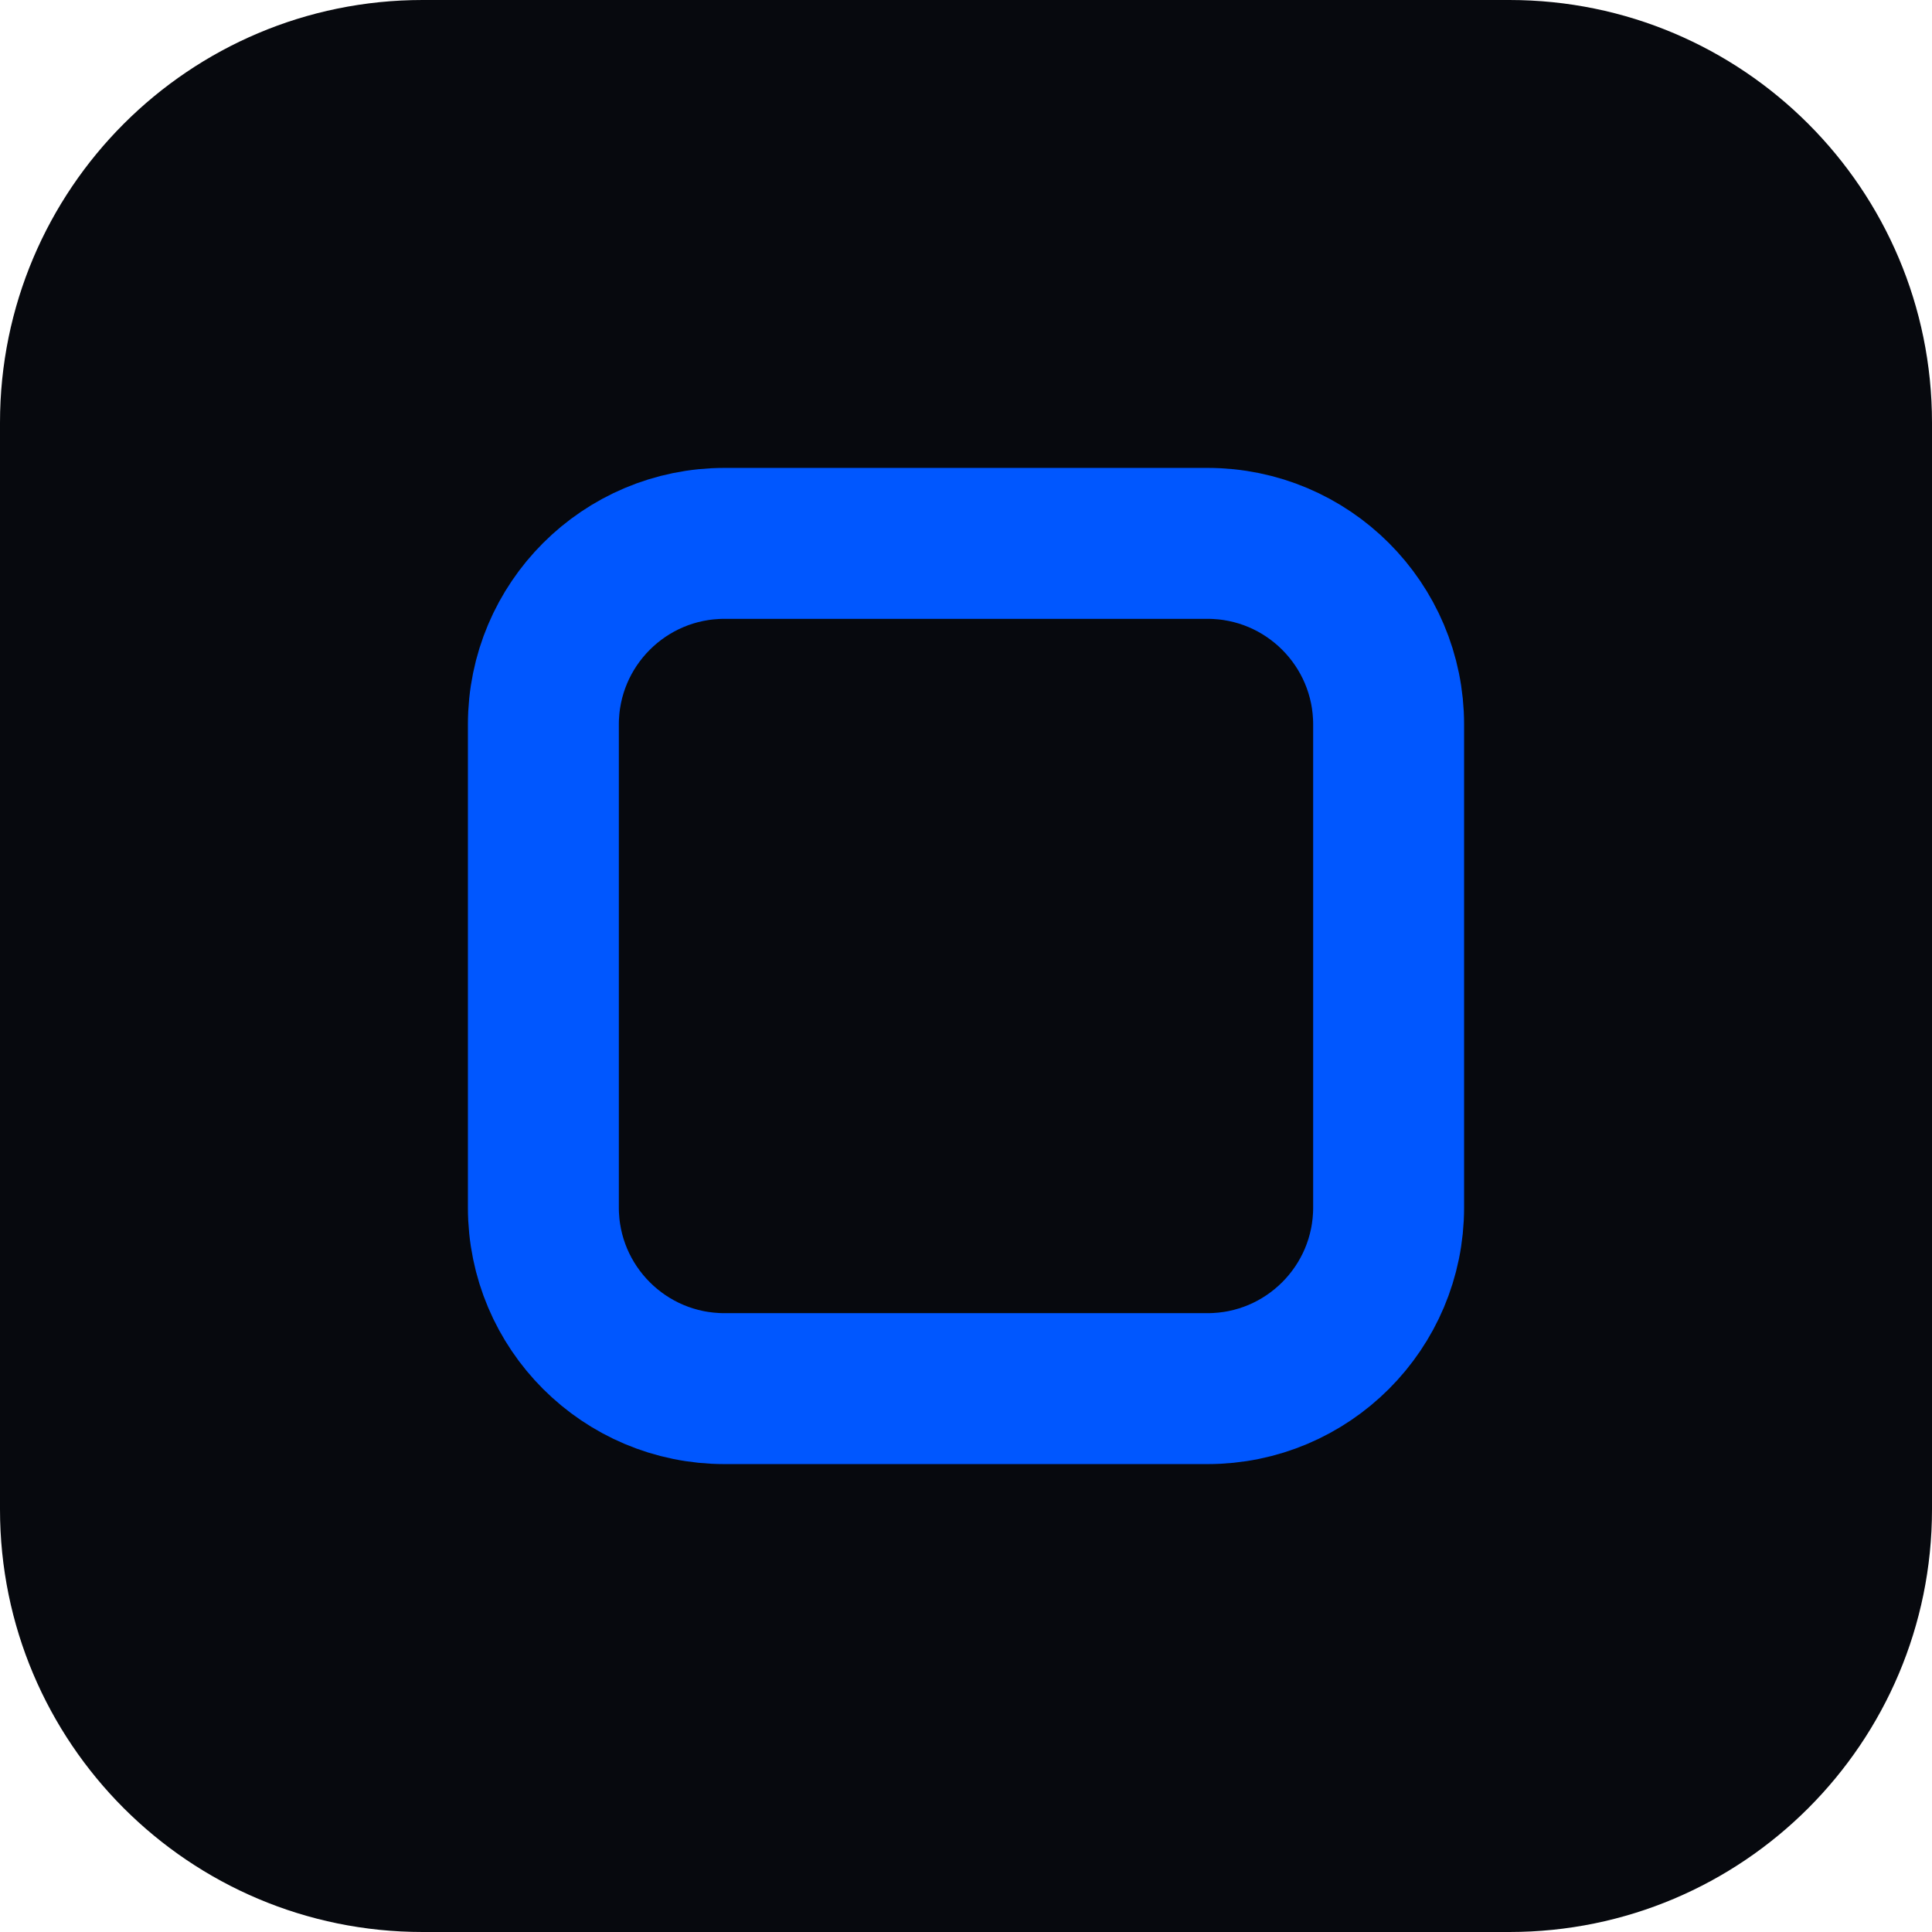
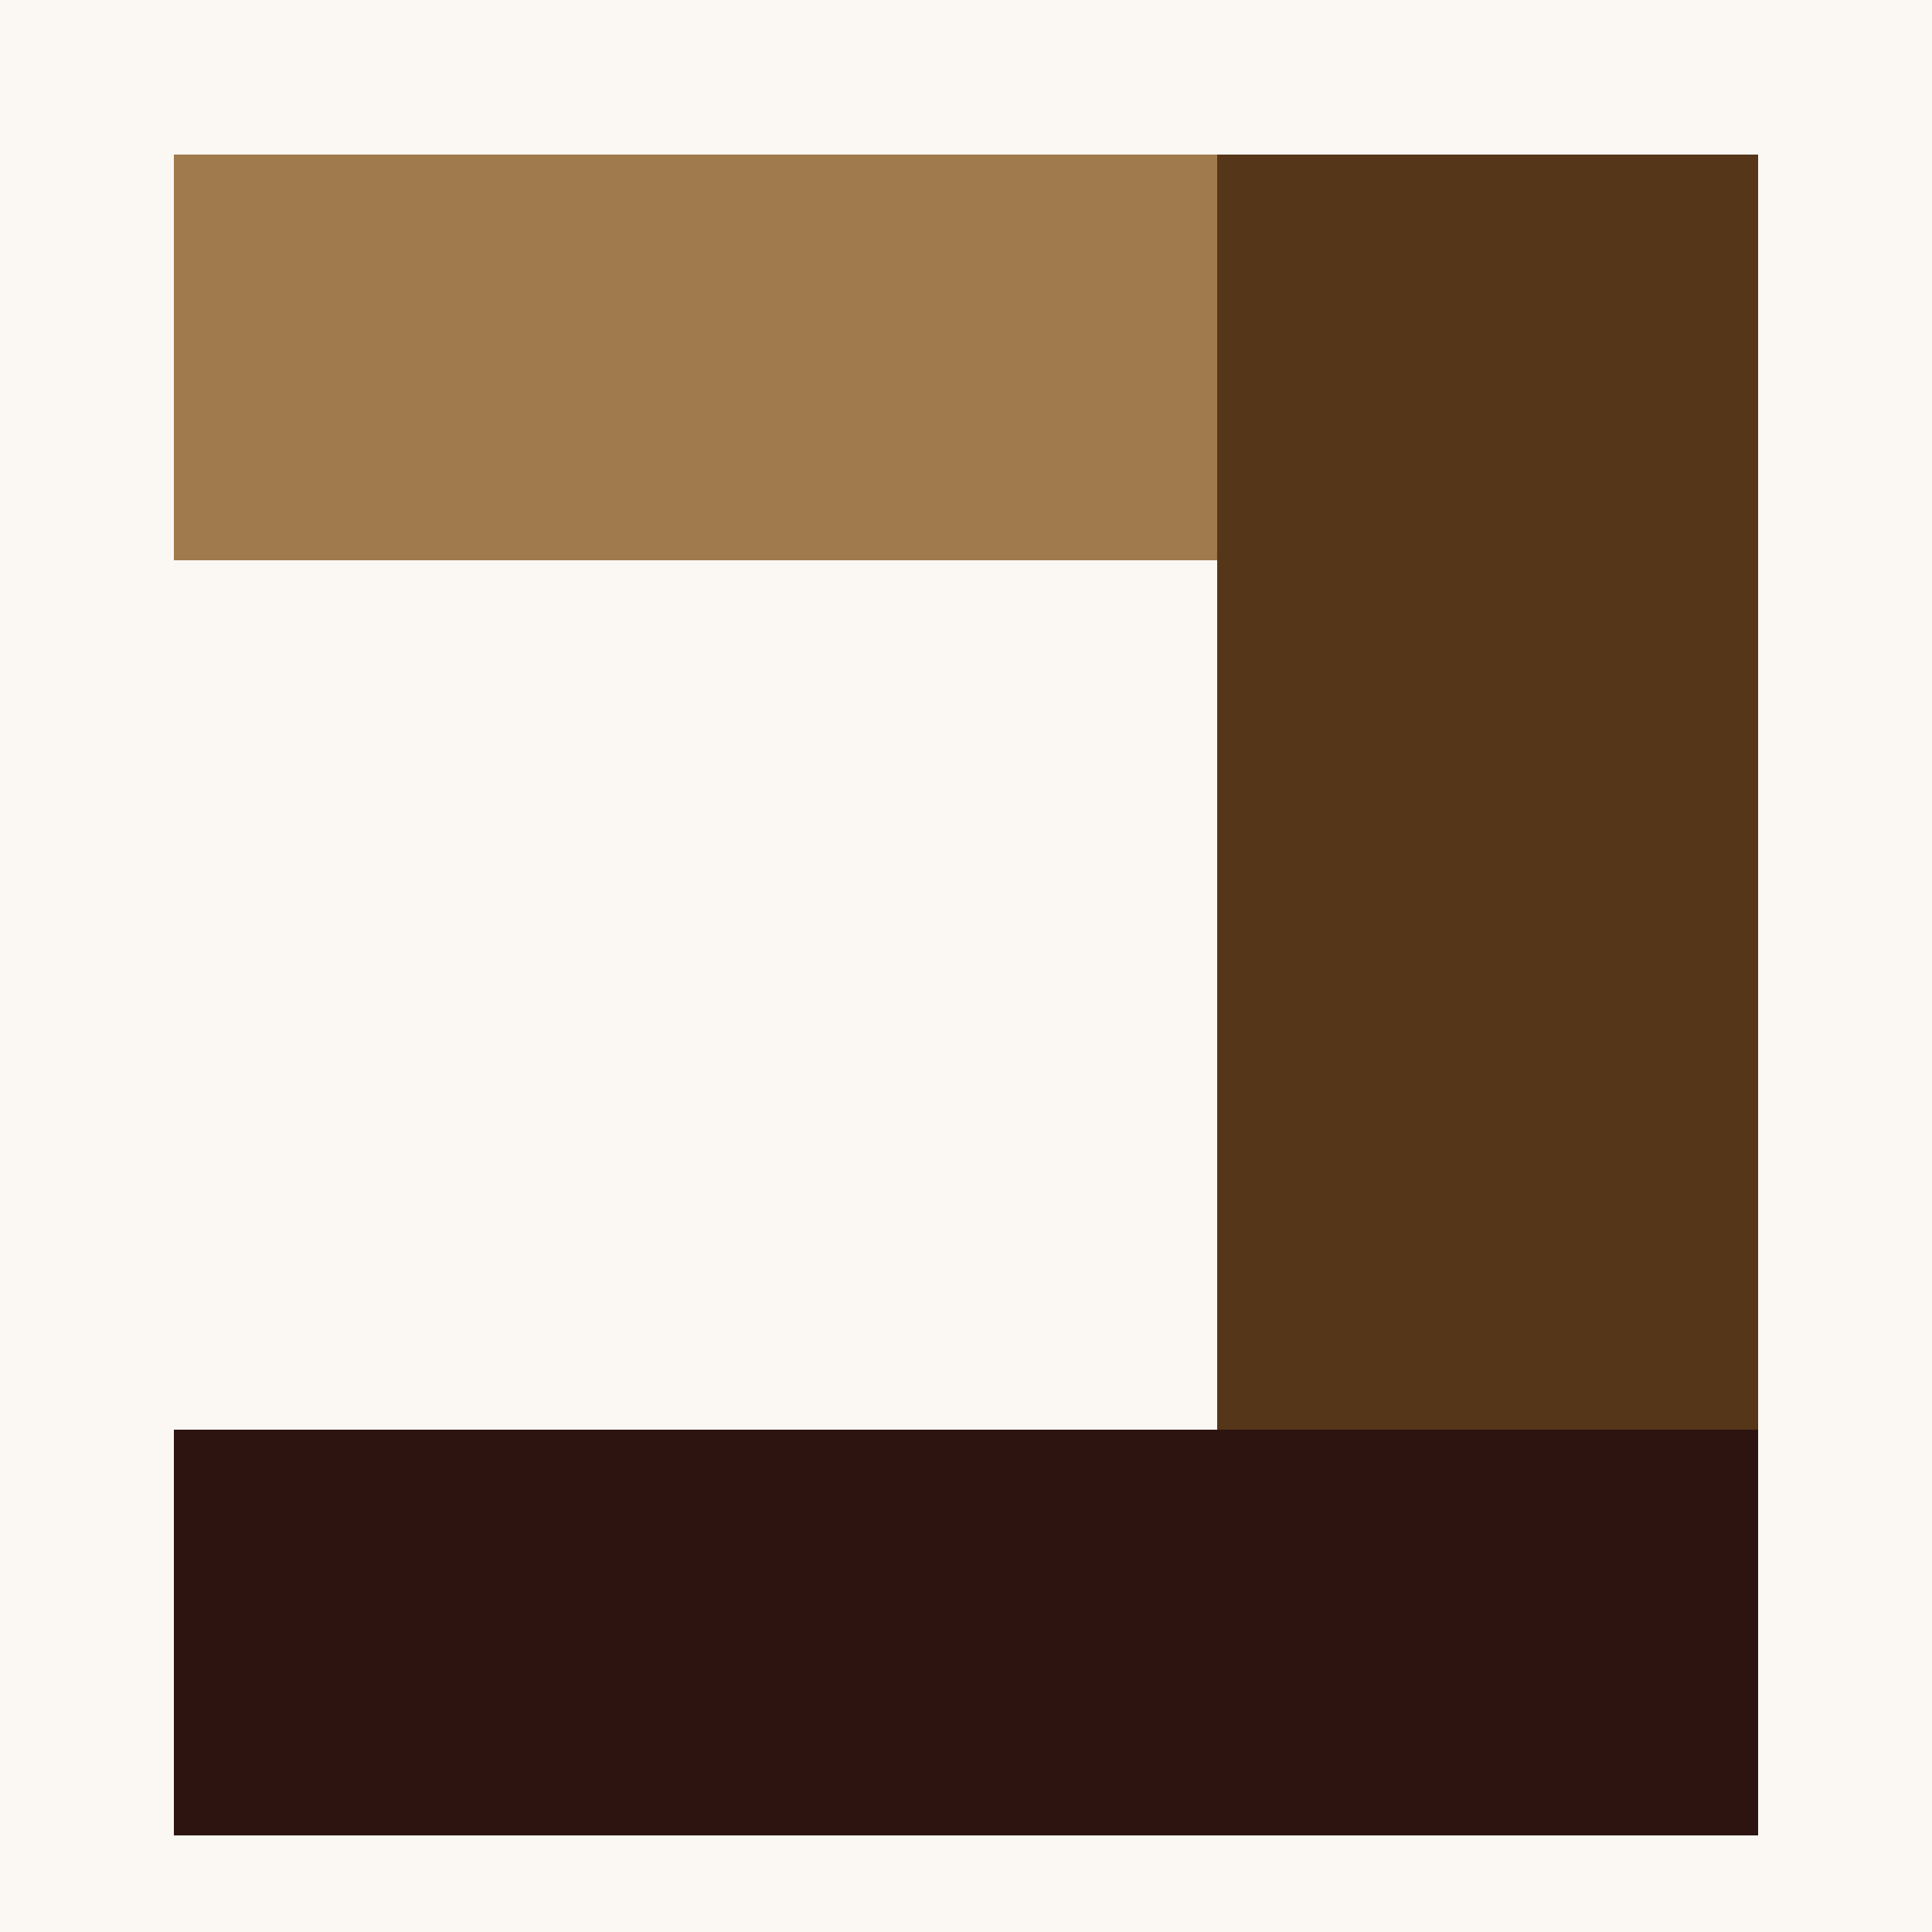
- <svg xmlns="http://www.w3.org/2000/svg" viewBox="0 0 64 64">
-   <rect width="64" height="64" rx="14" fill="#07090e" />
-   <rect x="18" y="18" width="28" height="28" rx="6" fill="none" stroke="#0057ff" stroke-width="5" />
+ <svg xmlns="http://www.w3.org/2000/svg" viewBox="0 0 100 100">
+   <rect width="100" height="100" fill="#fbf8f3" />
+   <rect x="9" y="8" width="54" height="21" fill="#a07a4c" />
+   <rect x="63" y="8" width="28" height="66" fill="#563619" />
+   <rect x="9" y="74" width="82" height="21" fill="#2d1411" />
</svg>
